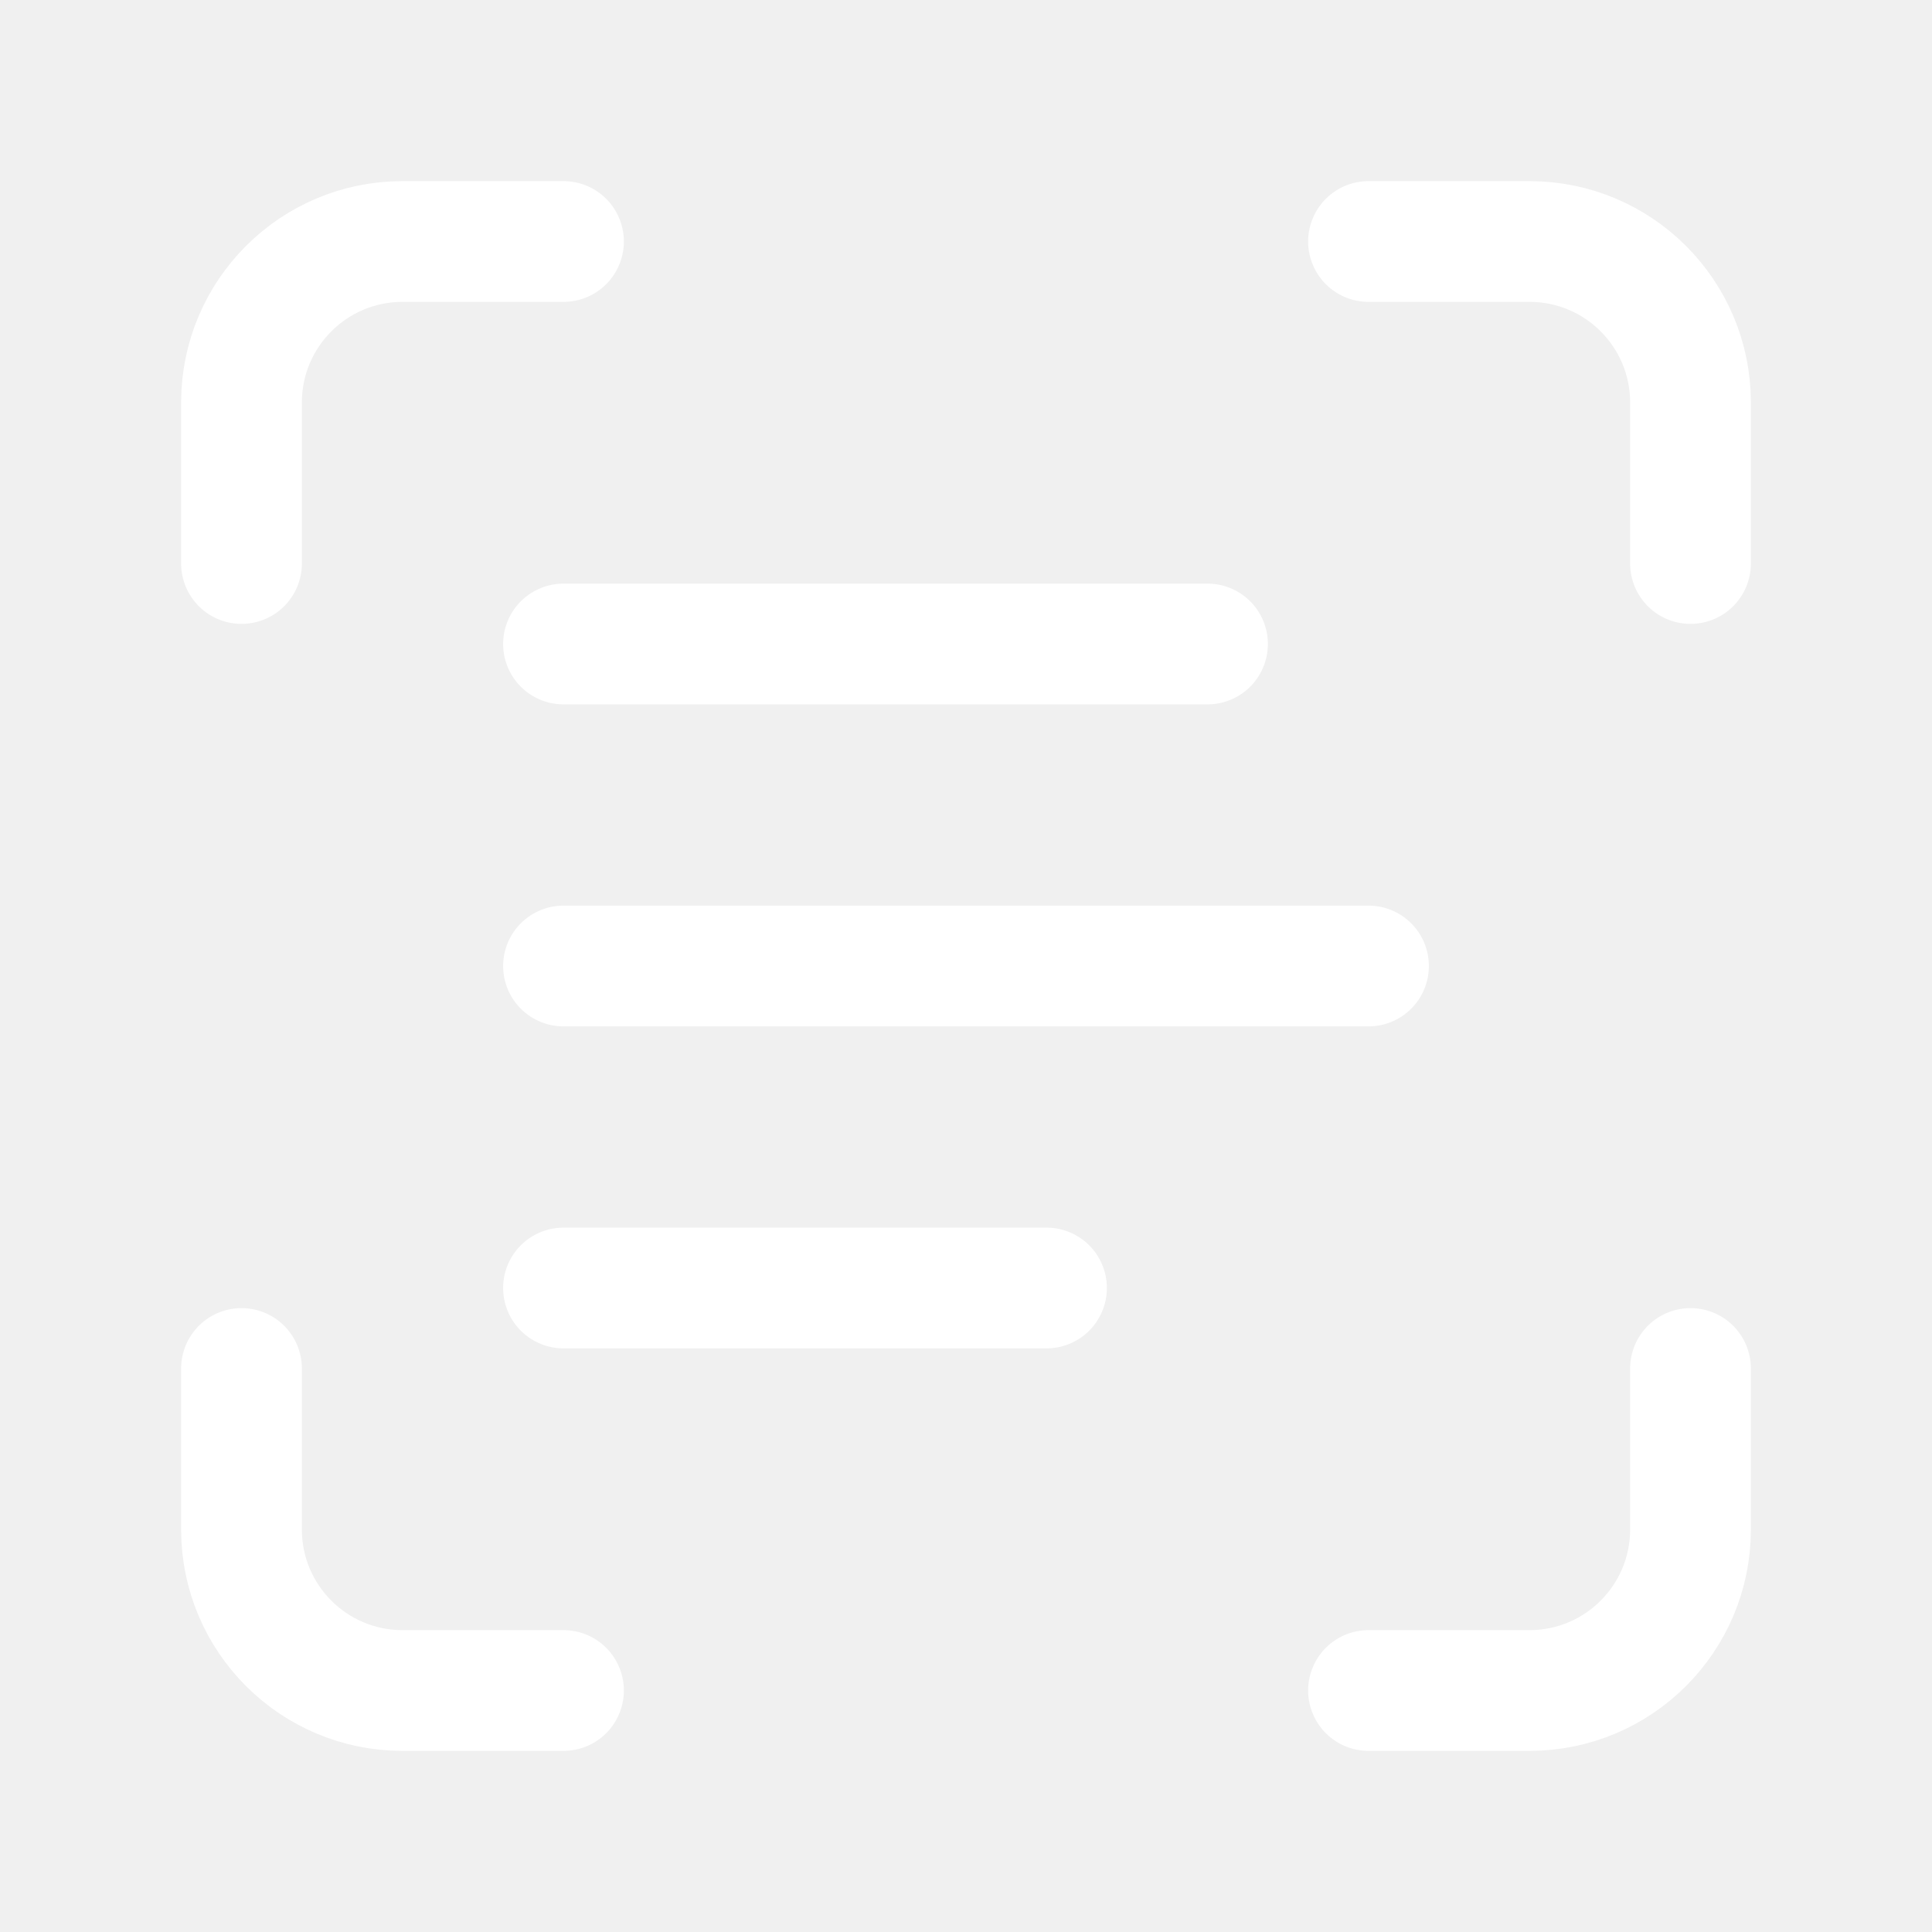
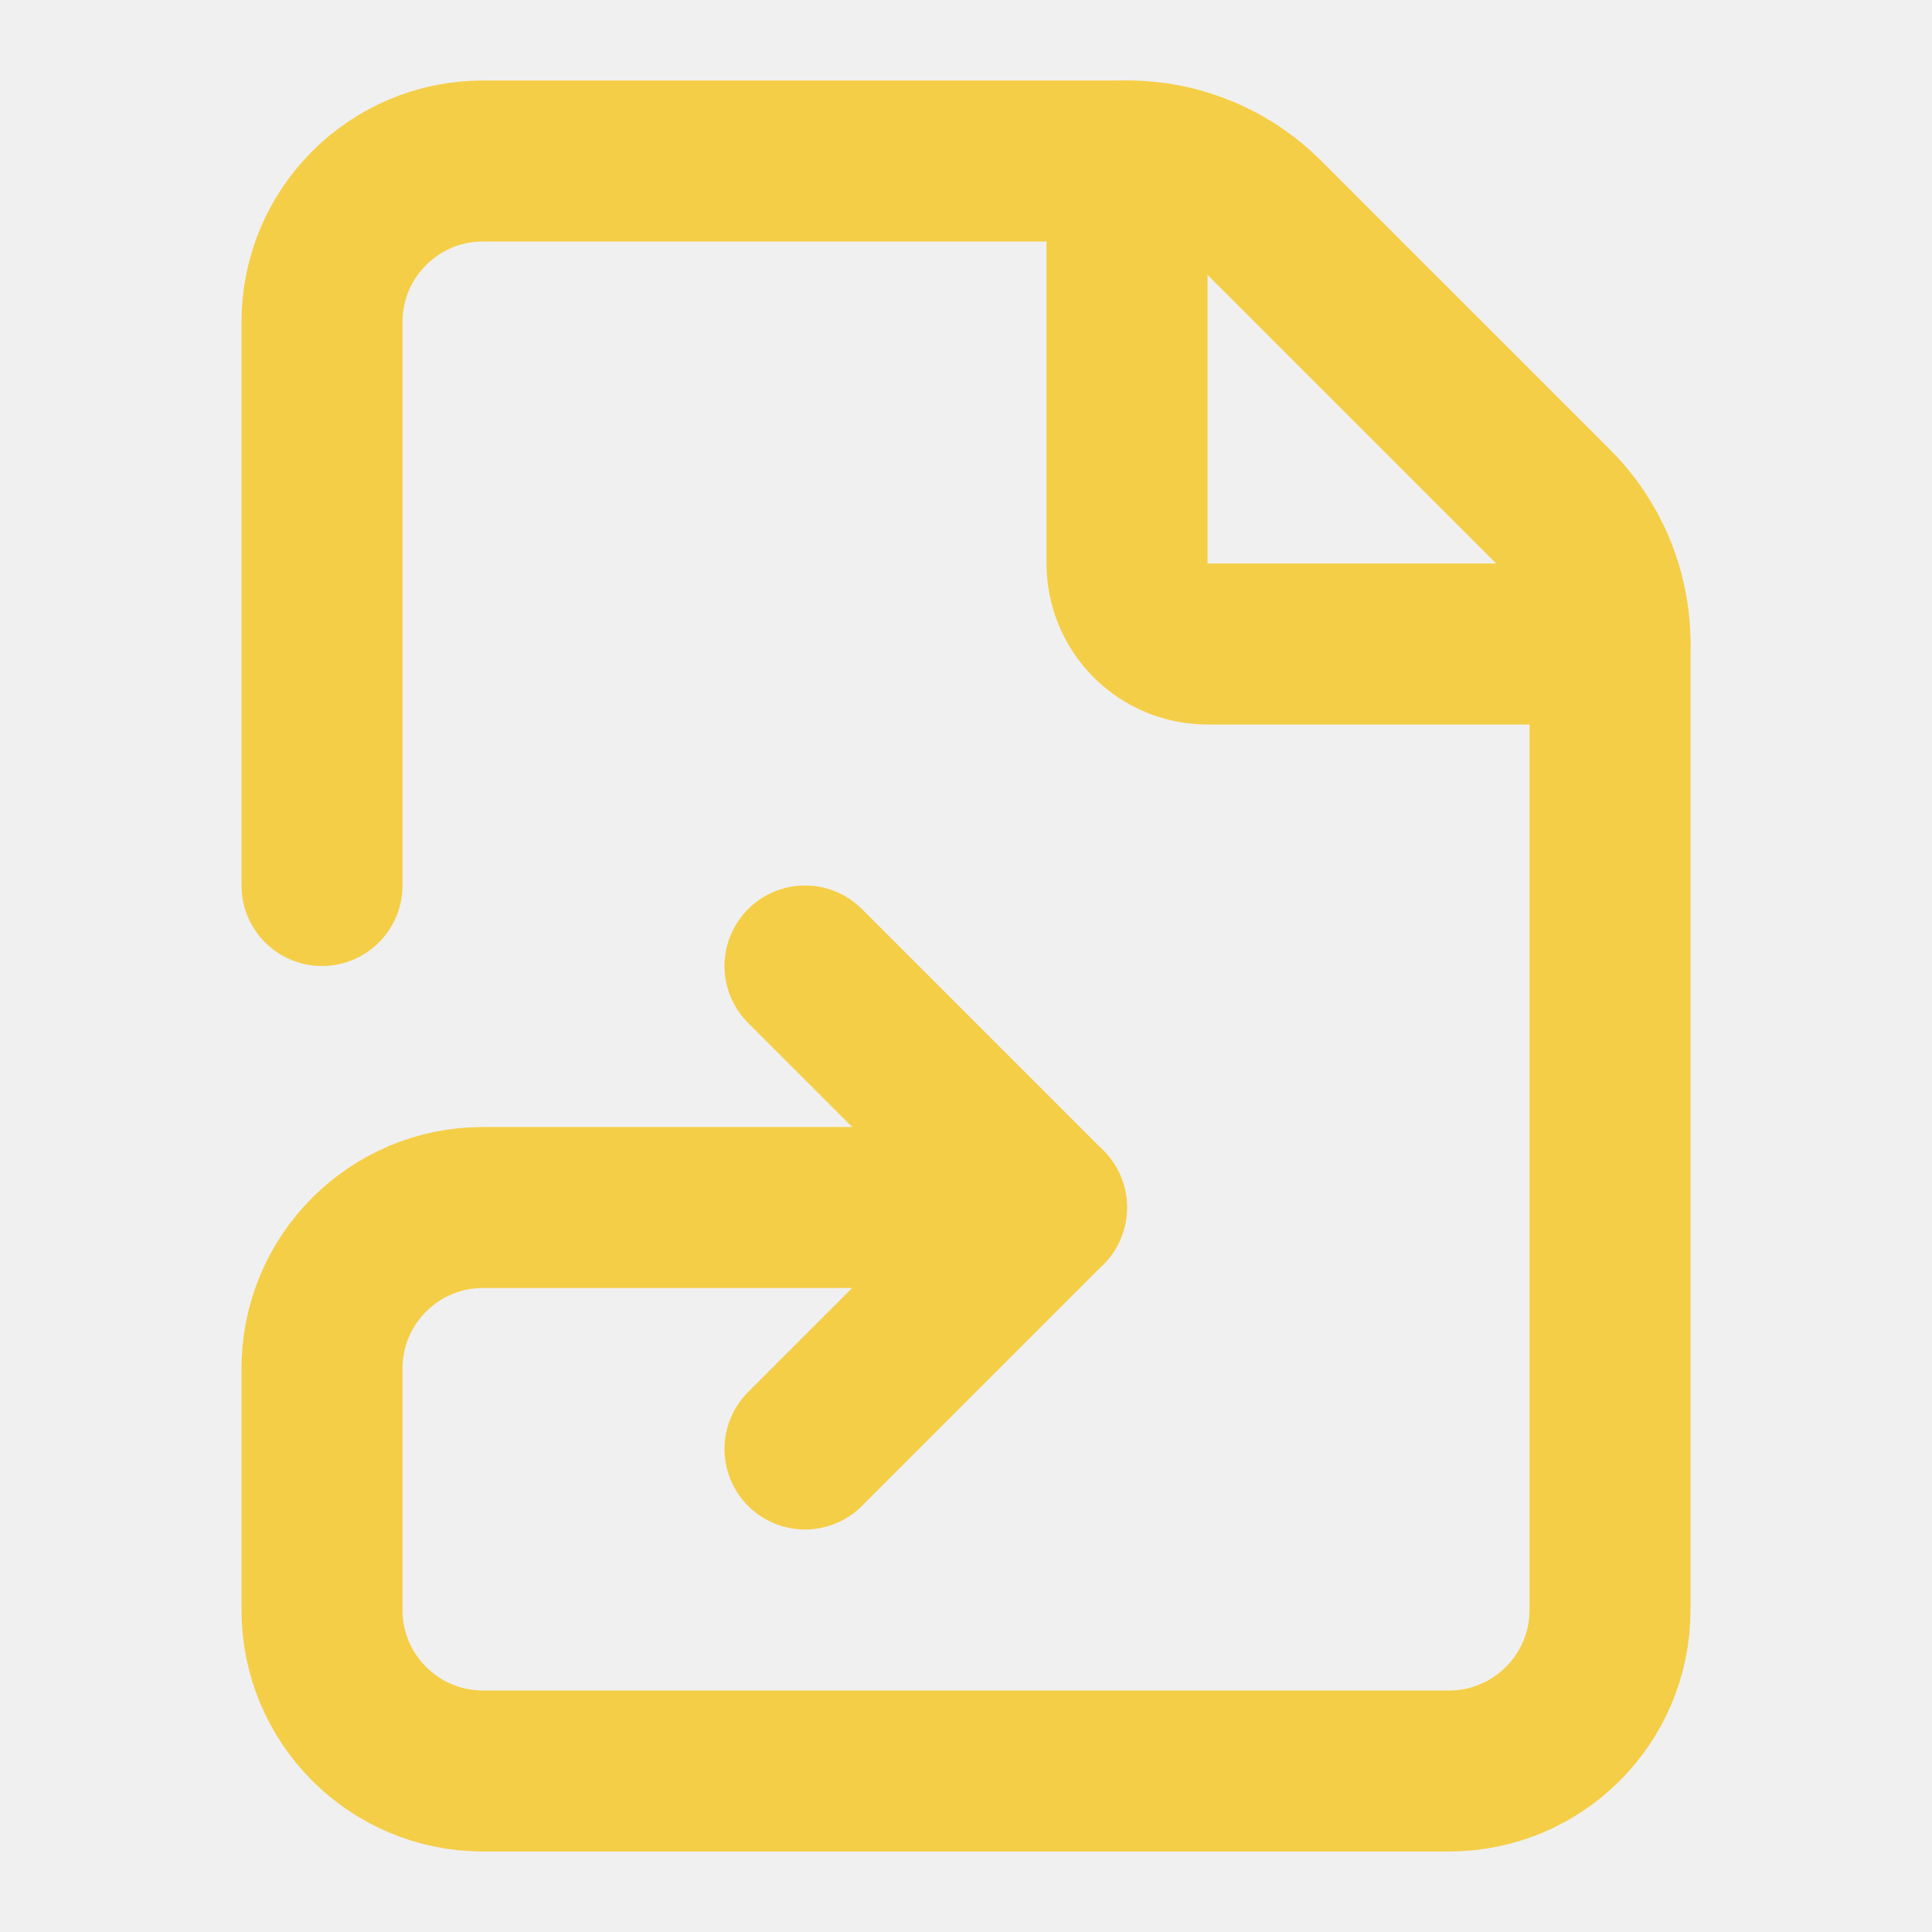
- <svg xmlns="http://www.w3.org/2000/svg" viewBox="0 0 24 24" fill="none" stroke="#FFFFFF" stroke-width="1.5" stroke-linecap="round" stroke-linejoin="round">
-   <path d="M3 7V5a2 2 0 0 1 2-2h2" />
-   <path d="M17 3h2a2 2 0 0 1 2 2v2" />
-   <path d="M21 17v2a2 2 0 0 1-2 2h-2" />
-   <path d="M7 21H5a2 2 0 0 1-2-2v-2" />
-   <path d="M7 8h8" />
-   <path d="M7 12h10" />
-   <path d="M7 16h6" />
+ <svg xmlns="http://www.w3.org/2000/svg" width="24" height="24" viewBox="0 0 24 24" fill="none" stroke="#F5CE47" stroke-width="2" stroke-linecap="round" stroke-linejoin="round" class="lucide lucide-file-symlink-icon lucide-file-symlink">
+   <path d="M4 11V4a2 2 0 0 1 2-2h8a2.4 2.4 0 0 1 1.706.706l3.588 3.588A2.4 2.4 0 0 1 20 8v12a2 2 0 0 1-2 2H6a2 2 0 0 1-2-2v-3a2 2 0 0 1 2-2h7" />
+   <path d="M14 2v5a1 1 0 0 0 1 1h5" />
+   <path d="m10 18 3-3-3-3" />
</svg>
